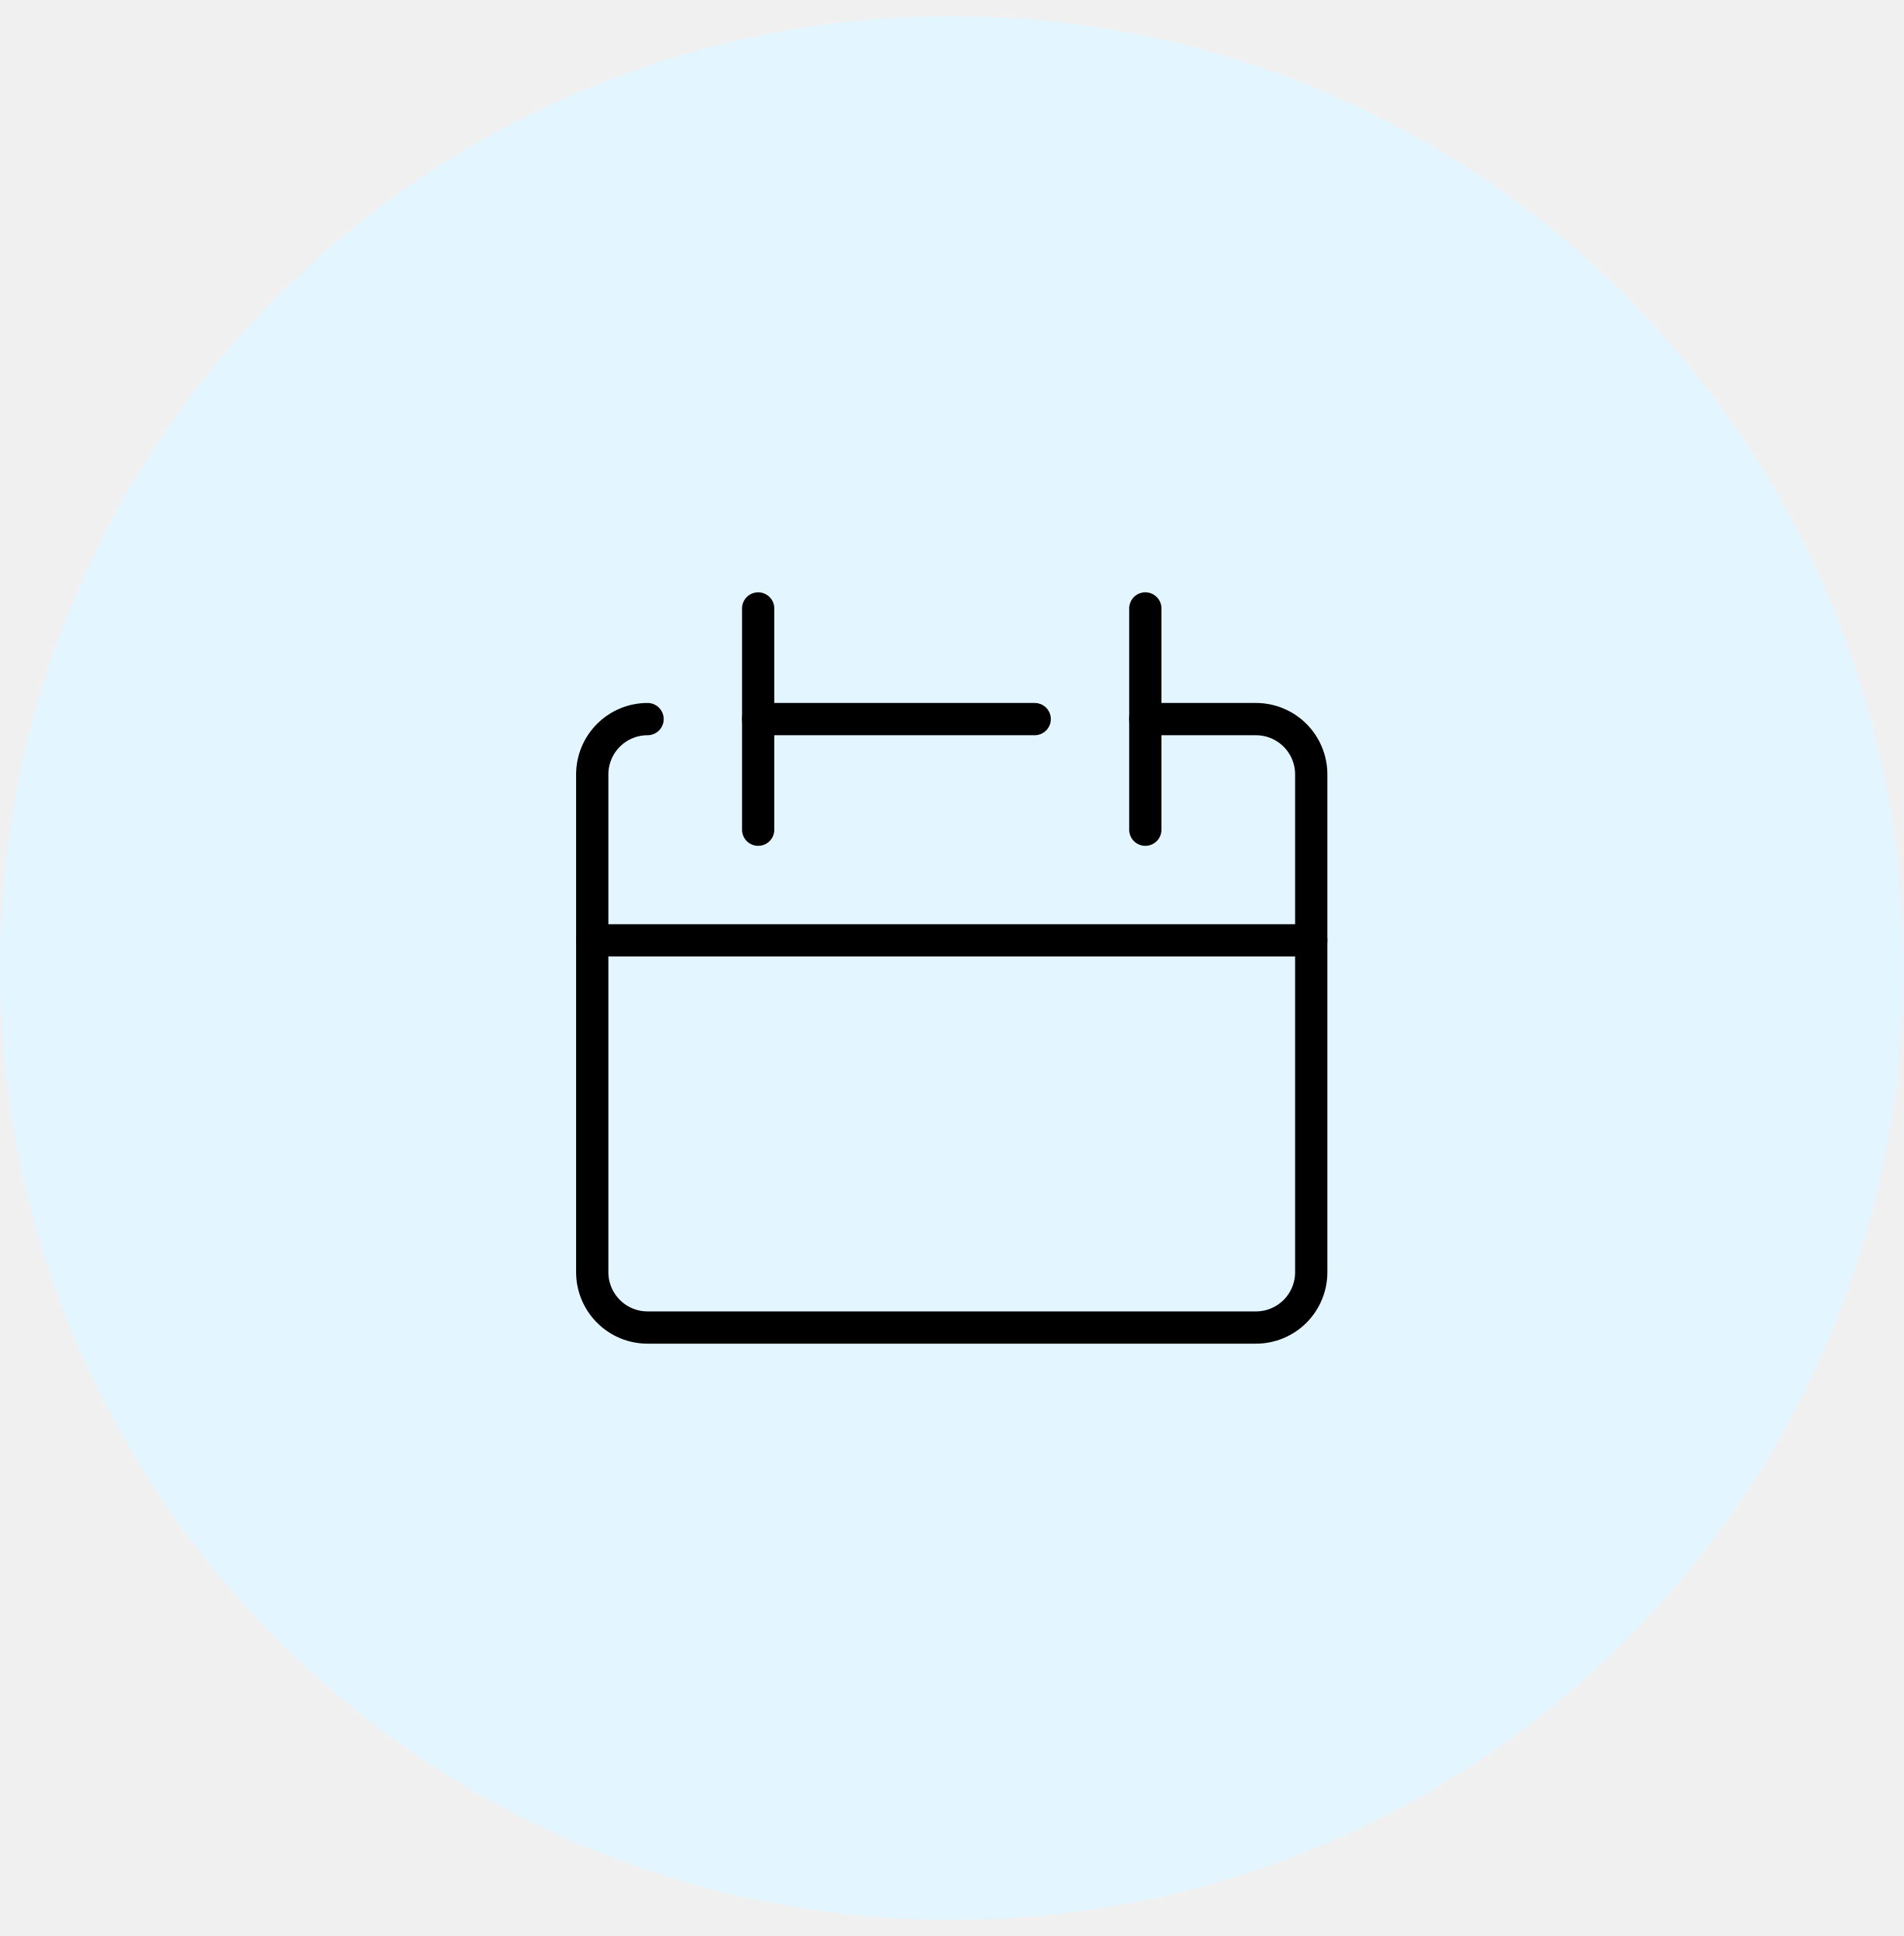
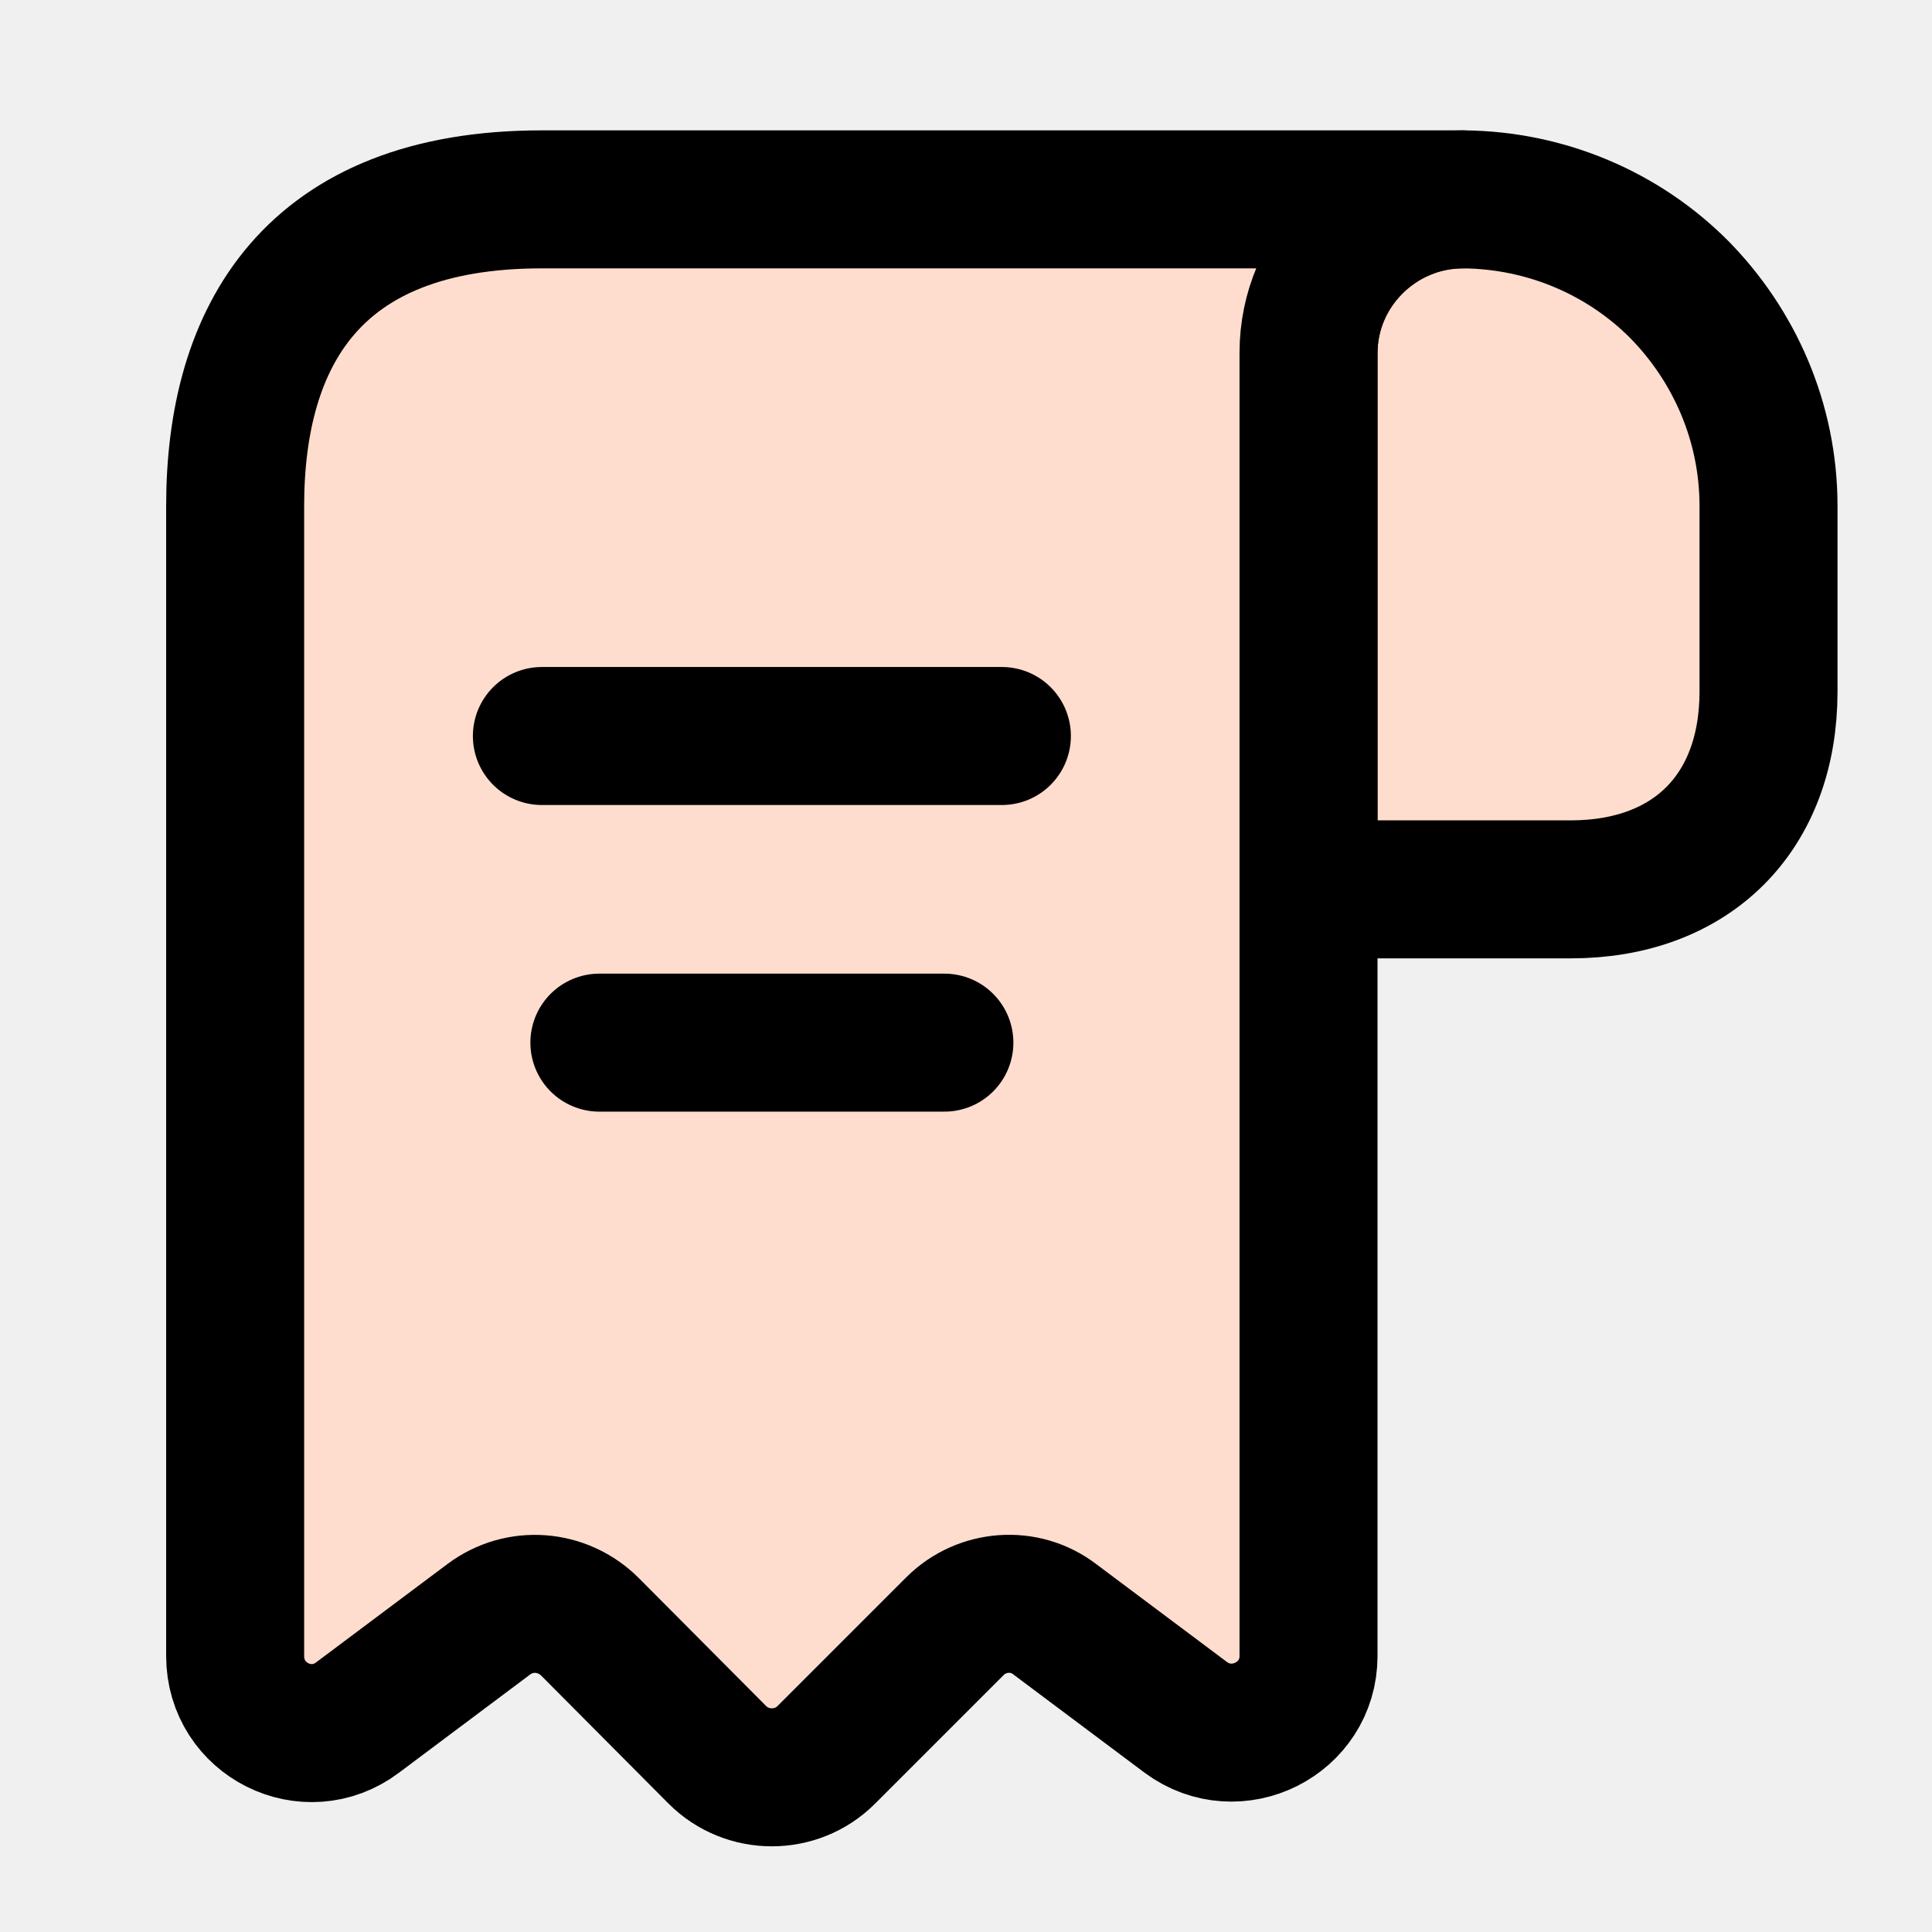
- <svg xmlns="http://www.w3.org/2000/svg" width="59" height="60" viewBox="0 0 59 60" fill="none">
-   <rect y="0.5" width="59" height="59" rx="29.5" fill="#E3F5FF" />
-   <g clip-path="url(#clip0_252_30048)">
-     <path d="M20.072 22.286C19.617 22.286 19.181 22.466 18.86 22.788C18.538 23.109 18.357 23.545 18.357 24V39.428C18.357 39.883 18.538 40.319 18.86 40.641C19.181 40.962 19.617 41.143 20.072 41.143H38.929C39.383 41.143 39.819 40.962 40.141 40.641C40.462 40.319 40.643 39.883 40.643 39.428V24C40.643 23.545 40.462 23.109 40.141 22.788C39.819 22.466 39.383 22.286 38.929 22.286H35.5" stroke="#000001" stroke-linecap="round" stroke-linejoin="round" />
-     <path d="M18.357 29.143H40.643" stroke="#000001" stroke-linecap="round" stroke-linejoin="round" />
-     <path d="M23.5 18.857V25.714" stroke="#000001" stroke-linecap="round" stroke-linejoin="round" />
-     <path d="M35.5 18.857V25.714" stroke="#000001" stroke-linecap="round" stroke-linejoin="round" />
-     <path d="M23.5 22.286H32.071" stroke="#000001" stroke-linecap="round" stroke-linejoin="round" />
-   </g>
-   <defs>
-     <clipPath id="clip0_252_30048">
-       <rect width="24" height="24" fill="white" transform="translate(17.5 18)" />
-     </clipPath>
-   </defs>
+ <svg xmlns="http://www.w3.org/2000/svg" width="21" height="21" viewBox="0 0 21 21" fill="none">
+   <path d="M19.223 5.5V7.517C19.223 8.834 18.39 9.667 17.073 9.667H14.223V3.842C14.223 2.917 14.982 2.167 15.906 2.167C16.815 2.175 17.648 2.542 18.248 3.142C18.848 3.75 19.223 4.584 19.223 5.5Z" fill="#FFDDCE" stroke="black" stroke-width="1.5" stroke-miterlimit="10" stroke-linecap="round" stroke-linejoin="round" />
+   <path d="M2.556 6.334V18C2.556 18.692 3.339 19.084 3.889 18.667L5.314 17.6C5.648 17.35 6.114 17.384 6.414 17.684L7.798 19.075C8.123 19.4 8.656 19.4 8.981 19.075L10.381 17.675C10.673 17.384 11.139 17.35 11.464 17.6L12.889 18.667C13.44 19.075 14.223 18.684 14.223 18V3.834C14.223 2.917 14.973 2.167 15.889 2.167H6.723H5.889C3.389 2.167 2.556 3.659 2.556 5.5V6.334Z" fill="#FFDDCE" stroke="black" stroke-width="1.5" stroke-miterlimit="10" stroke-linecap="round" stroke-linejoin="round" />
+   <path d="M5.89 8H10.89" stroke="black" stroke-width="1.5" stroke-linecap="round" stroke-linejoin="round" />
+   <path d="M6.515 11.333H10.265" stroke="black" stroke-width="1.5" stroke-linecap="round" stroke-linejoin="round" />
</svg>
